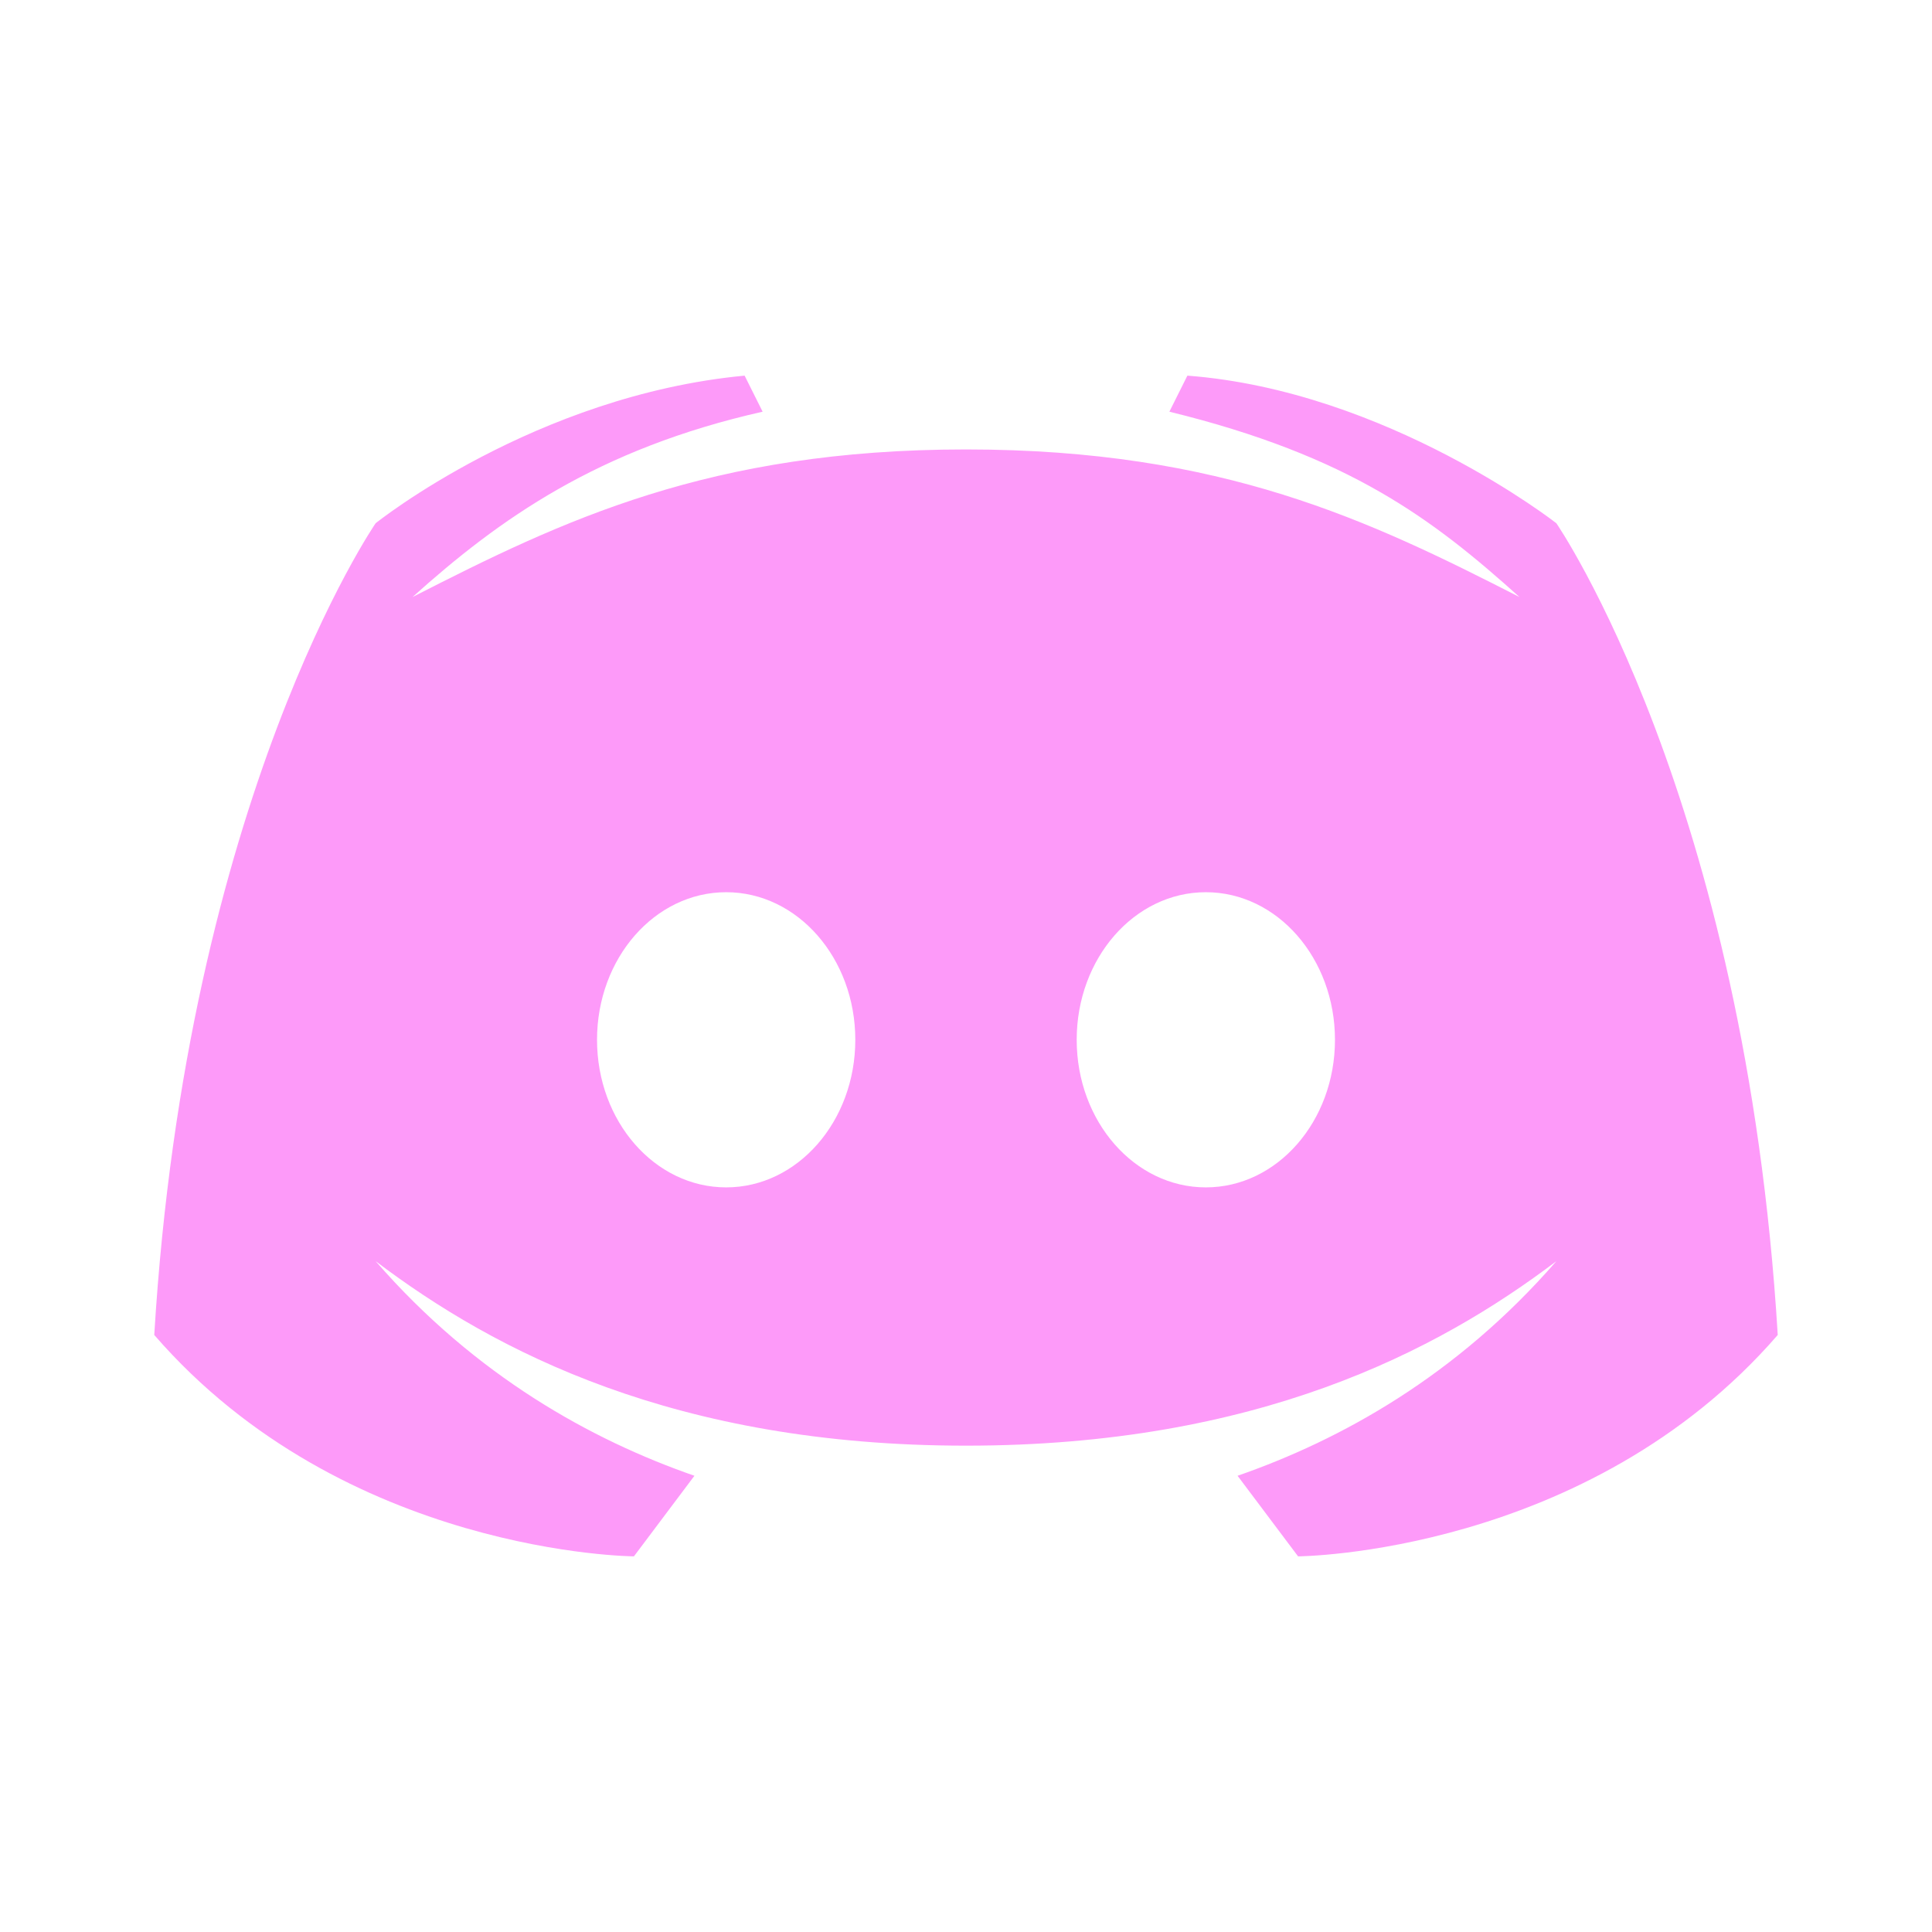
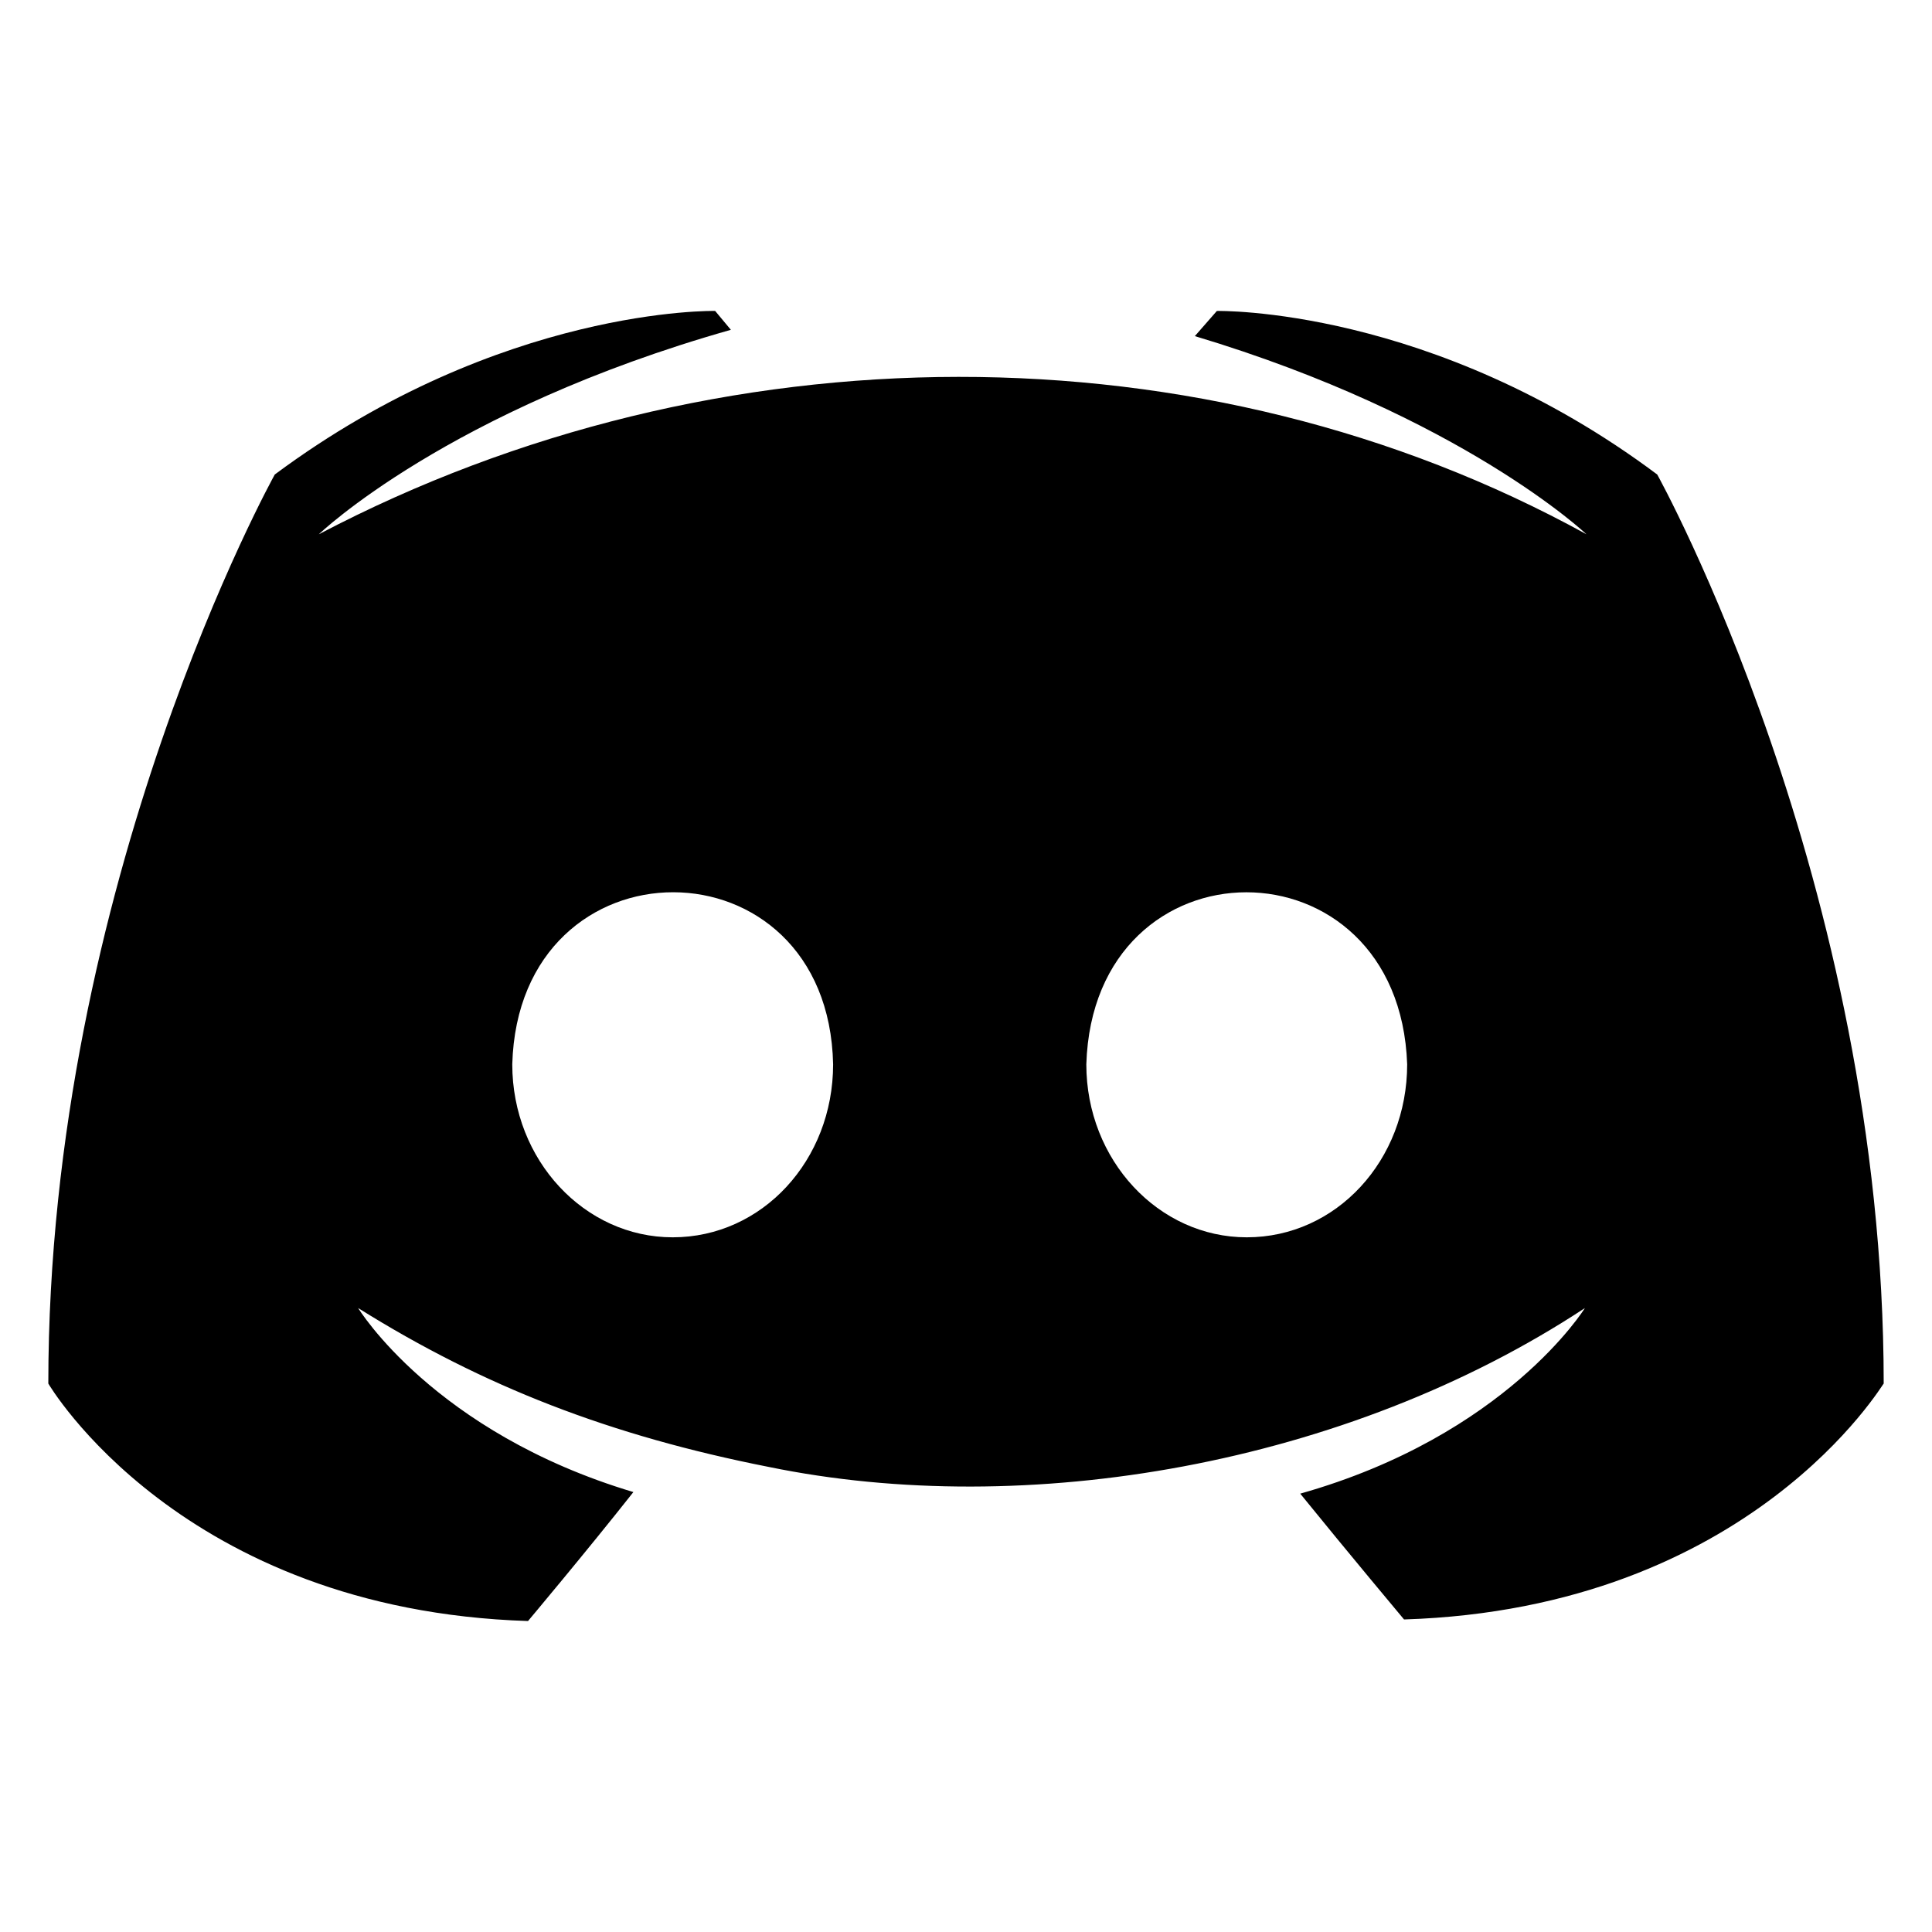
- <svg xmlns="http://www.w3.org/2000/svg" id="SvgjsSvg1011" width="288" height="288" version="1.1">
-   <defs id="SvgjsDefs1012" />
-   <g id="SvgjsG1013" transform="matrix(0.9167,0,0,0.9167,11.9952,11.9952)">
-     <svg viewBox="0 0 48 48" width="288" height="288">
-       <path fill="#fd9af9" d="M40 12s-4.586-3.59-10-4l-.488.977C34.406 10.176 36.652 11.89 39 14c-4.047-2.066-8.04-4-15-4-6.96 0-10.953 1.934-15 4 2.348-2.11 5.02-4.016 9.488-5.023L18 8c-5.68.535-10 4-10 4s-5.121 7.426-6 22c5.16 5.953 13 6 13 6l1.64-2.184C13.856 36.848 10.716 35.121 8 32c3.238 2.45 8.125 5 16 5s12.762-2.55 16-5c-2.715 3.121-5.855 4.848-8.64 5.816L33 40s7.84-.047 13-6c-.879-14.574-6-22-6-22zM17.5 30c-1.934 0-3.5-1.79-3.5-4s1.566-4 3.5-4 3.5 1.79 3.5 4-1.566 4-3.5 4zm13 0c-1.934 0-3.5-1.79-3.5-4s1.566-4 3.5-4 3.5 1.79 3.5 4-1.566 4-3.5 4z" class="color8C9EFF svgShape" />
-     </svg>
-   </g>
+ <svg xmlns="http://www.w3.org/2000/svg" width="24" height="24" fill="currentColor" enable-background="new 0 0 100 100" viewBox="0 0 100 100">
+   <path d="M85.778,24.561c-11.641-8.71-22.793-8.466-22.793-8.466s-1.14,1.302-1.14,1.302c13.839,4.152,20.27,10.257,20.27,10.257   c-19.799-10.901-45.019-10.823-65.613,0c0,0,6.675-6.431,21.328-10.583c0,0-0.814-0.977-0.814-0.977s-11.071-0.244-22.793,8.466   c0,0-11.722,21.084-11.722,47.052c0,0,6.838,11.722,24.829,12.292c0,0,3.012-3.582,5.454-6.675   c-10.339-3.093-14.246-9.524-14.246-9.524c6.495,4.064,13.063,6.608,21.247,8.222c13.316,2.741,29.879-0.077,42.249-8.222   c0,0-4.07,6.594-14.734,9.606c2.442,3.012,5.373,6.512,5.373,6.512C90.662,83.254,97.5,71.532,97.5,71.613   C97.5,45.645,85.778,24.561,85.778,24.561z M34.818,64.043c-4.559,0-8.303-3.989-8.303-8.955c0.333-11.892,16.357-11.855,16.607,0   C43.121,60.054,39.458,64.043,34.818,64.043z M64.531,64.043c-4.559,0-8.303-3.989-8.303-8.955c0.366-11.869,16.19-11.874,16.607,0   C72.834,60.054,69.171,64.043,64.531,64.043z" />
</svg>
